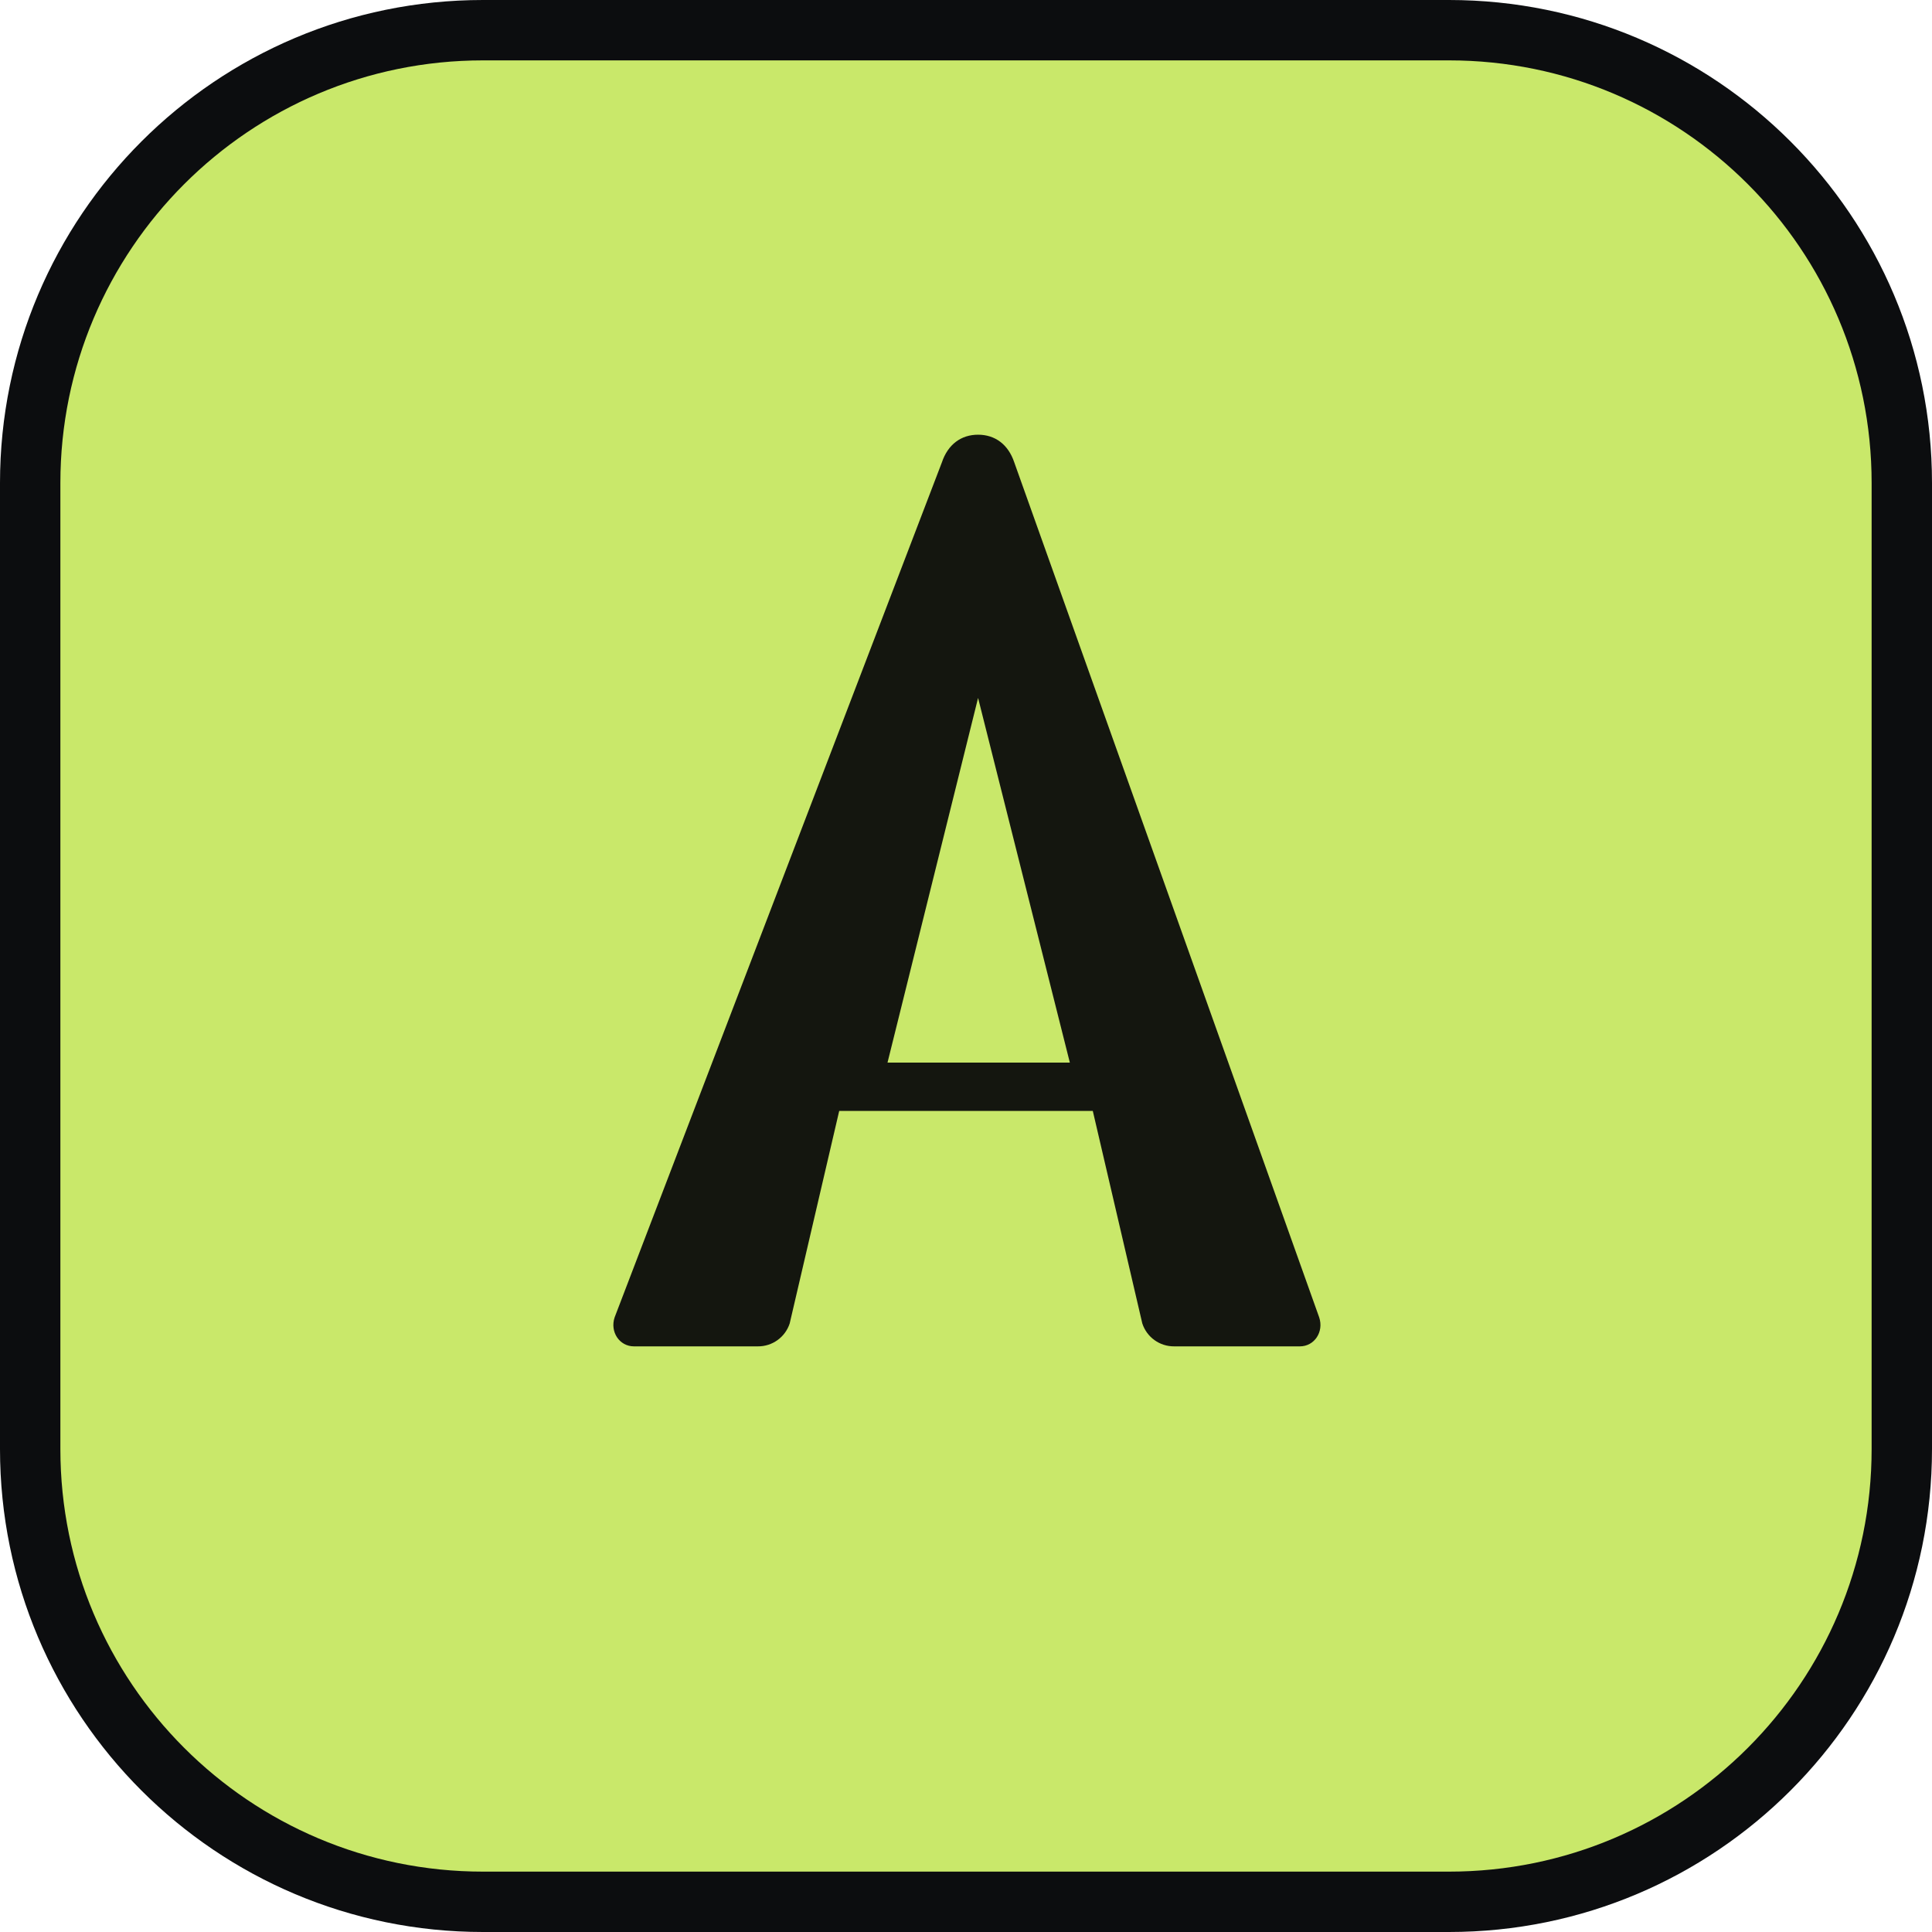
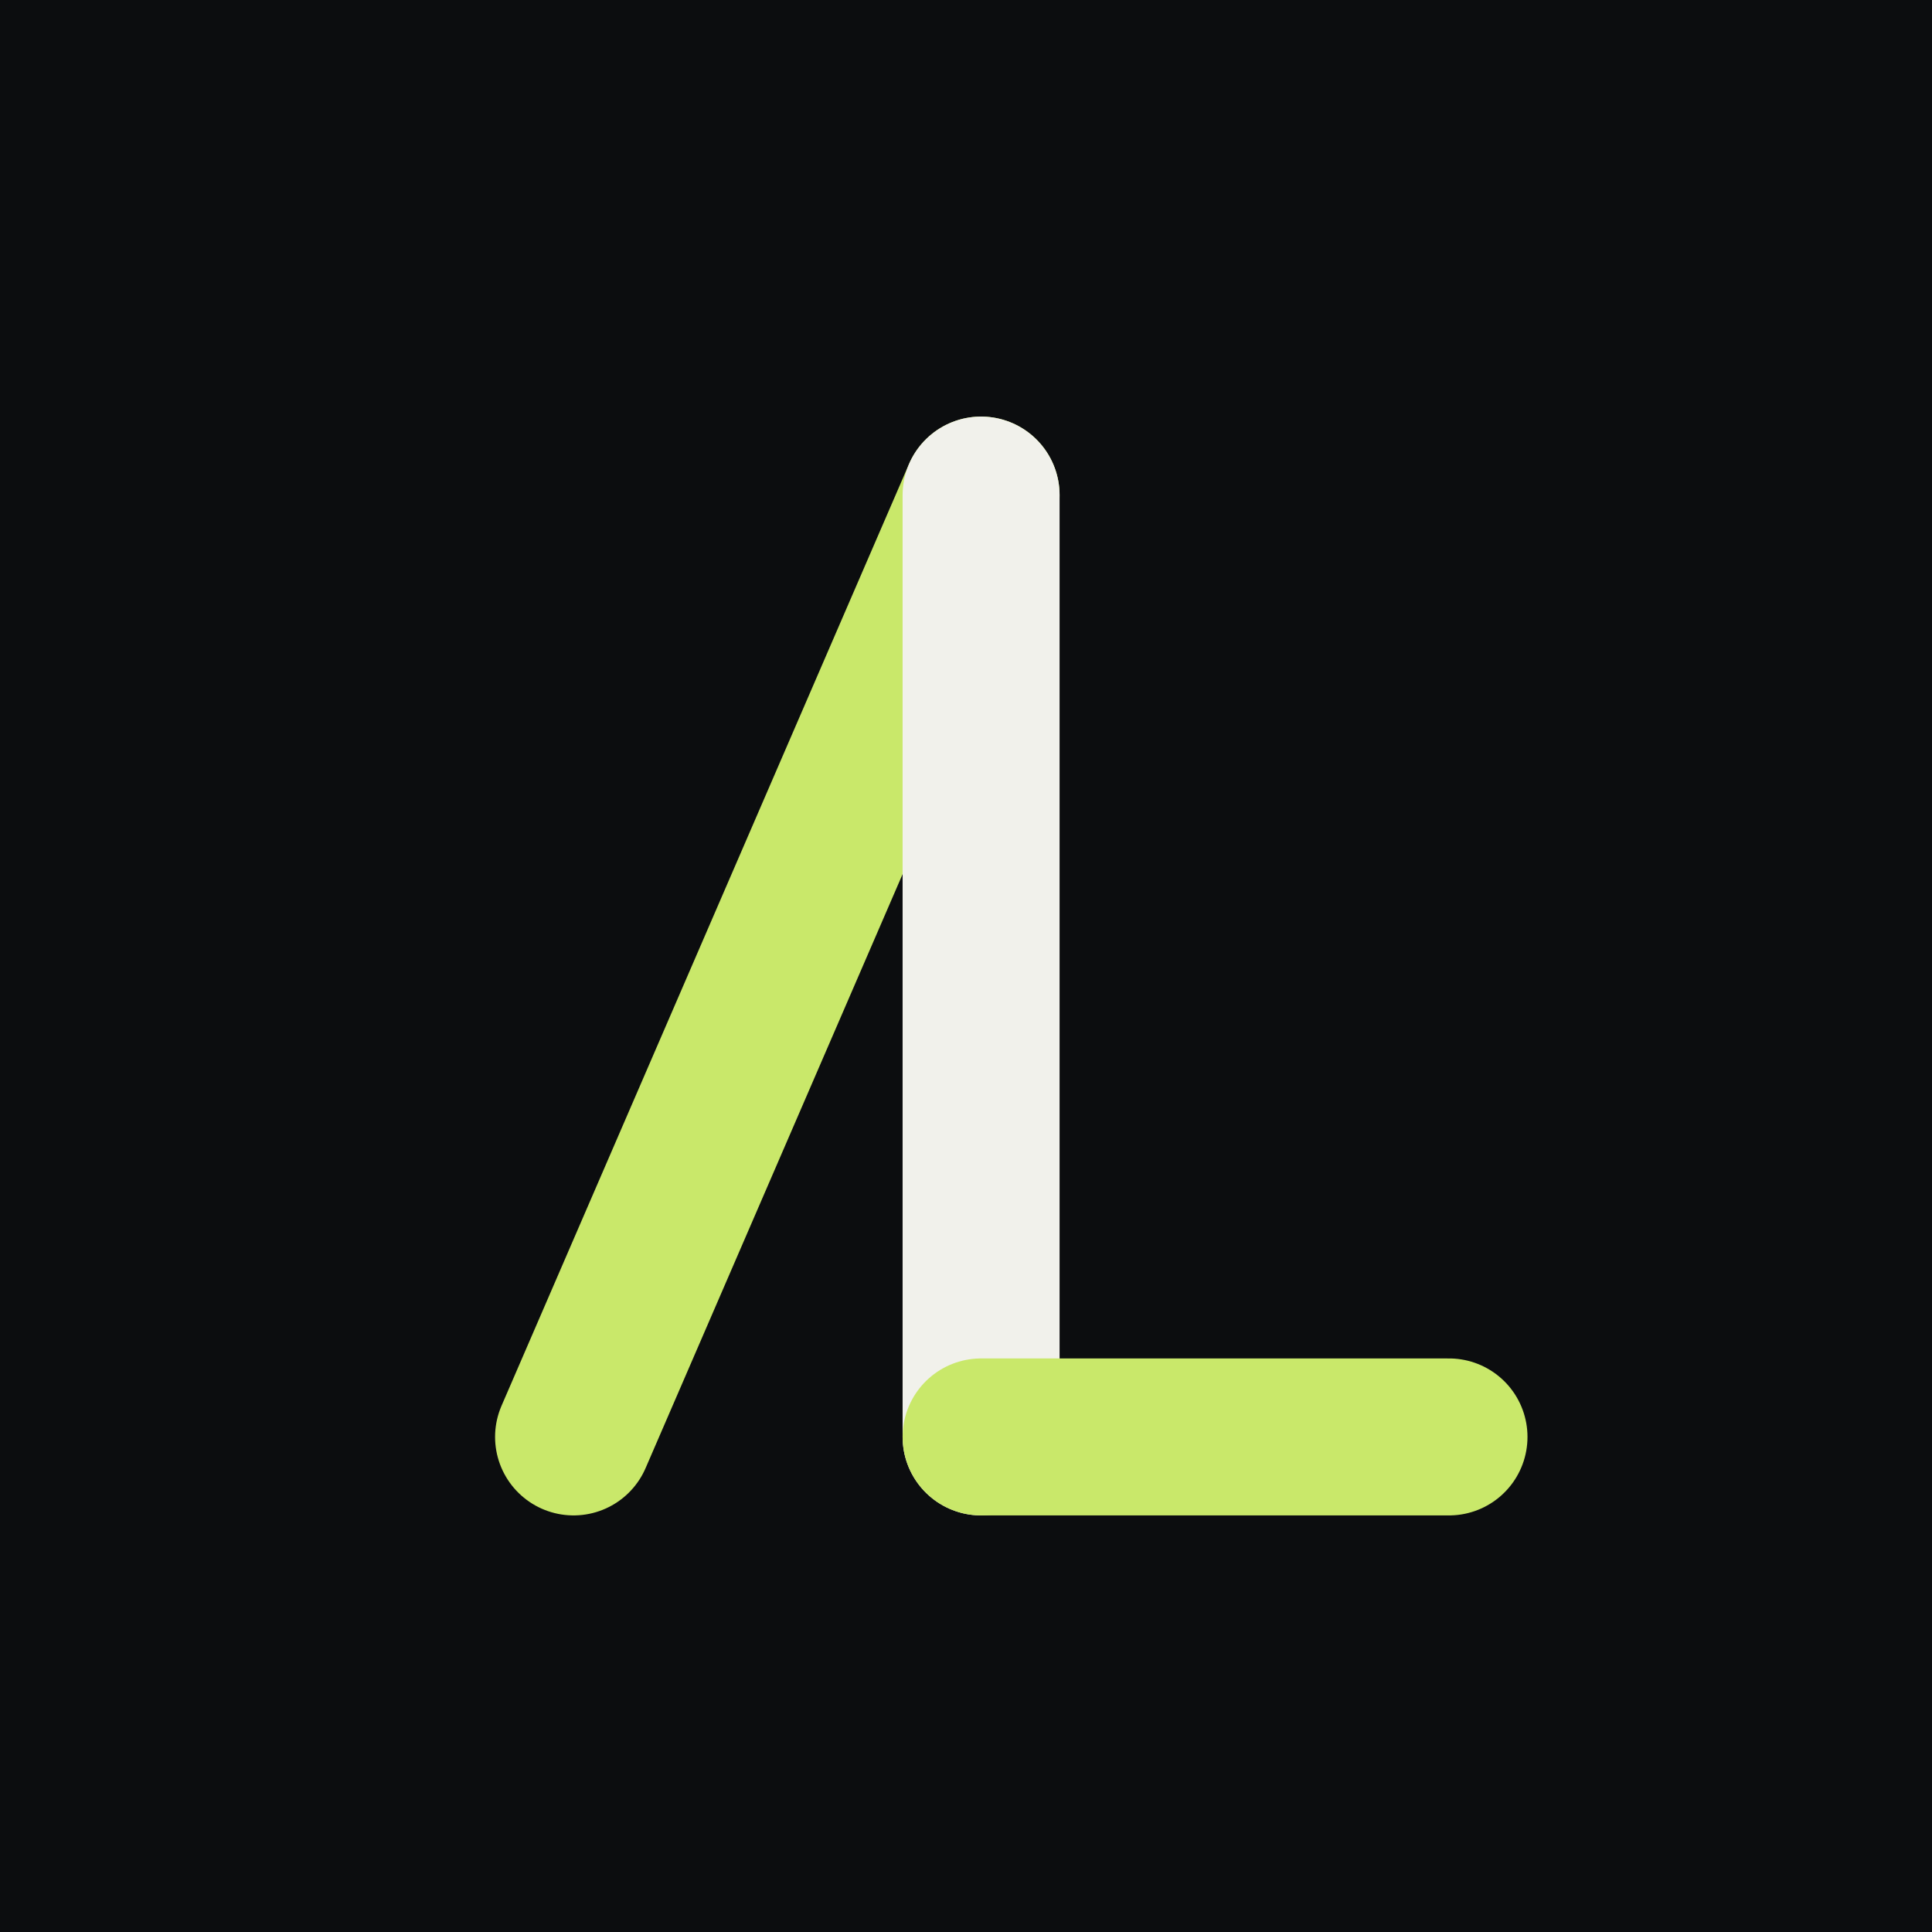
<svg xmlns="http://www.w3.org/2000/svg" viewBox="0 0 32 32" role="img" aria-label="AviLab">
-   <rect width="32" height="32" rx="8" fill="#0c0d0f" />
-   <rect x="1" y="1" width="30" height="30" rx="7" fill="#c9e86a" />
-   <path fill="#14160f" d="M16.2 7.2c.28 0 .5.16.6.46l5.05 14.16c.08.24-.08.48-.32.48h-2.08a.55.55 0 0 1-.53-.38L18.1 18.4h-4.2l-.82 3.52a.55.55 0 0 1-.53.38H10.5c-.24 0-.4-.24-.32-.48L15.6 7.66c.1-.3.32-.46.6-.46Zm.0 4.36-1.5 6.04h3.02l-1.52-6.04Z" />
+   <rect width="32" height="32" fill="#0c0d0f" />
+   <g fill="none" stroke-width="2.6" stroke-linecap="round" stroke-linejoin="round">
+     <path stroke="#c9e86a" d="M9.5 23.8 L16.25 8.2" />
+     <path stroke="#f1f1eb" d="M16.25 8.2 L16.25 23.8" />
+     <path stroke="#c9e86a" d="M16.25 23.8 L24 23.8" />
+   </g>
</svg>
